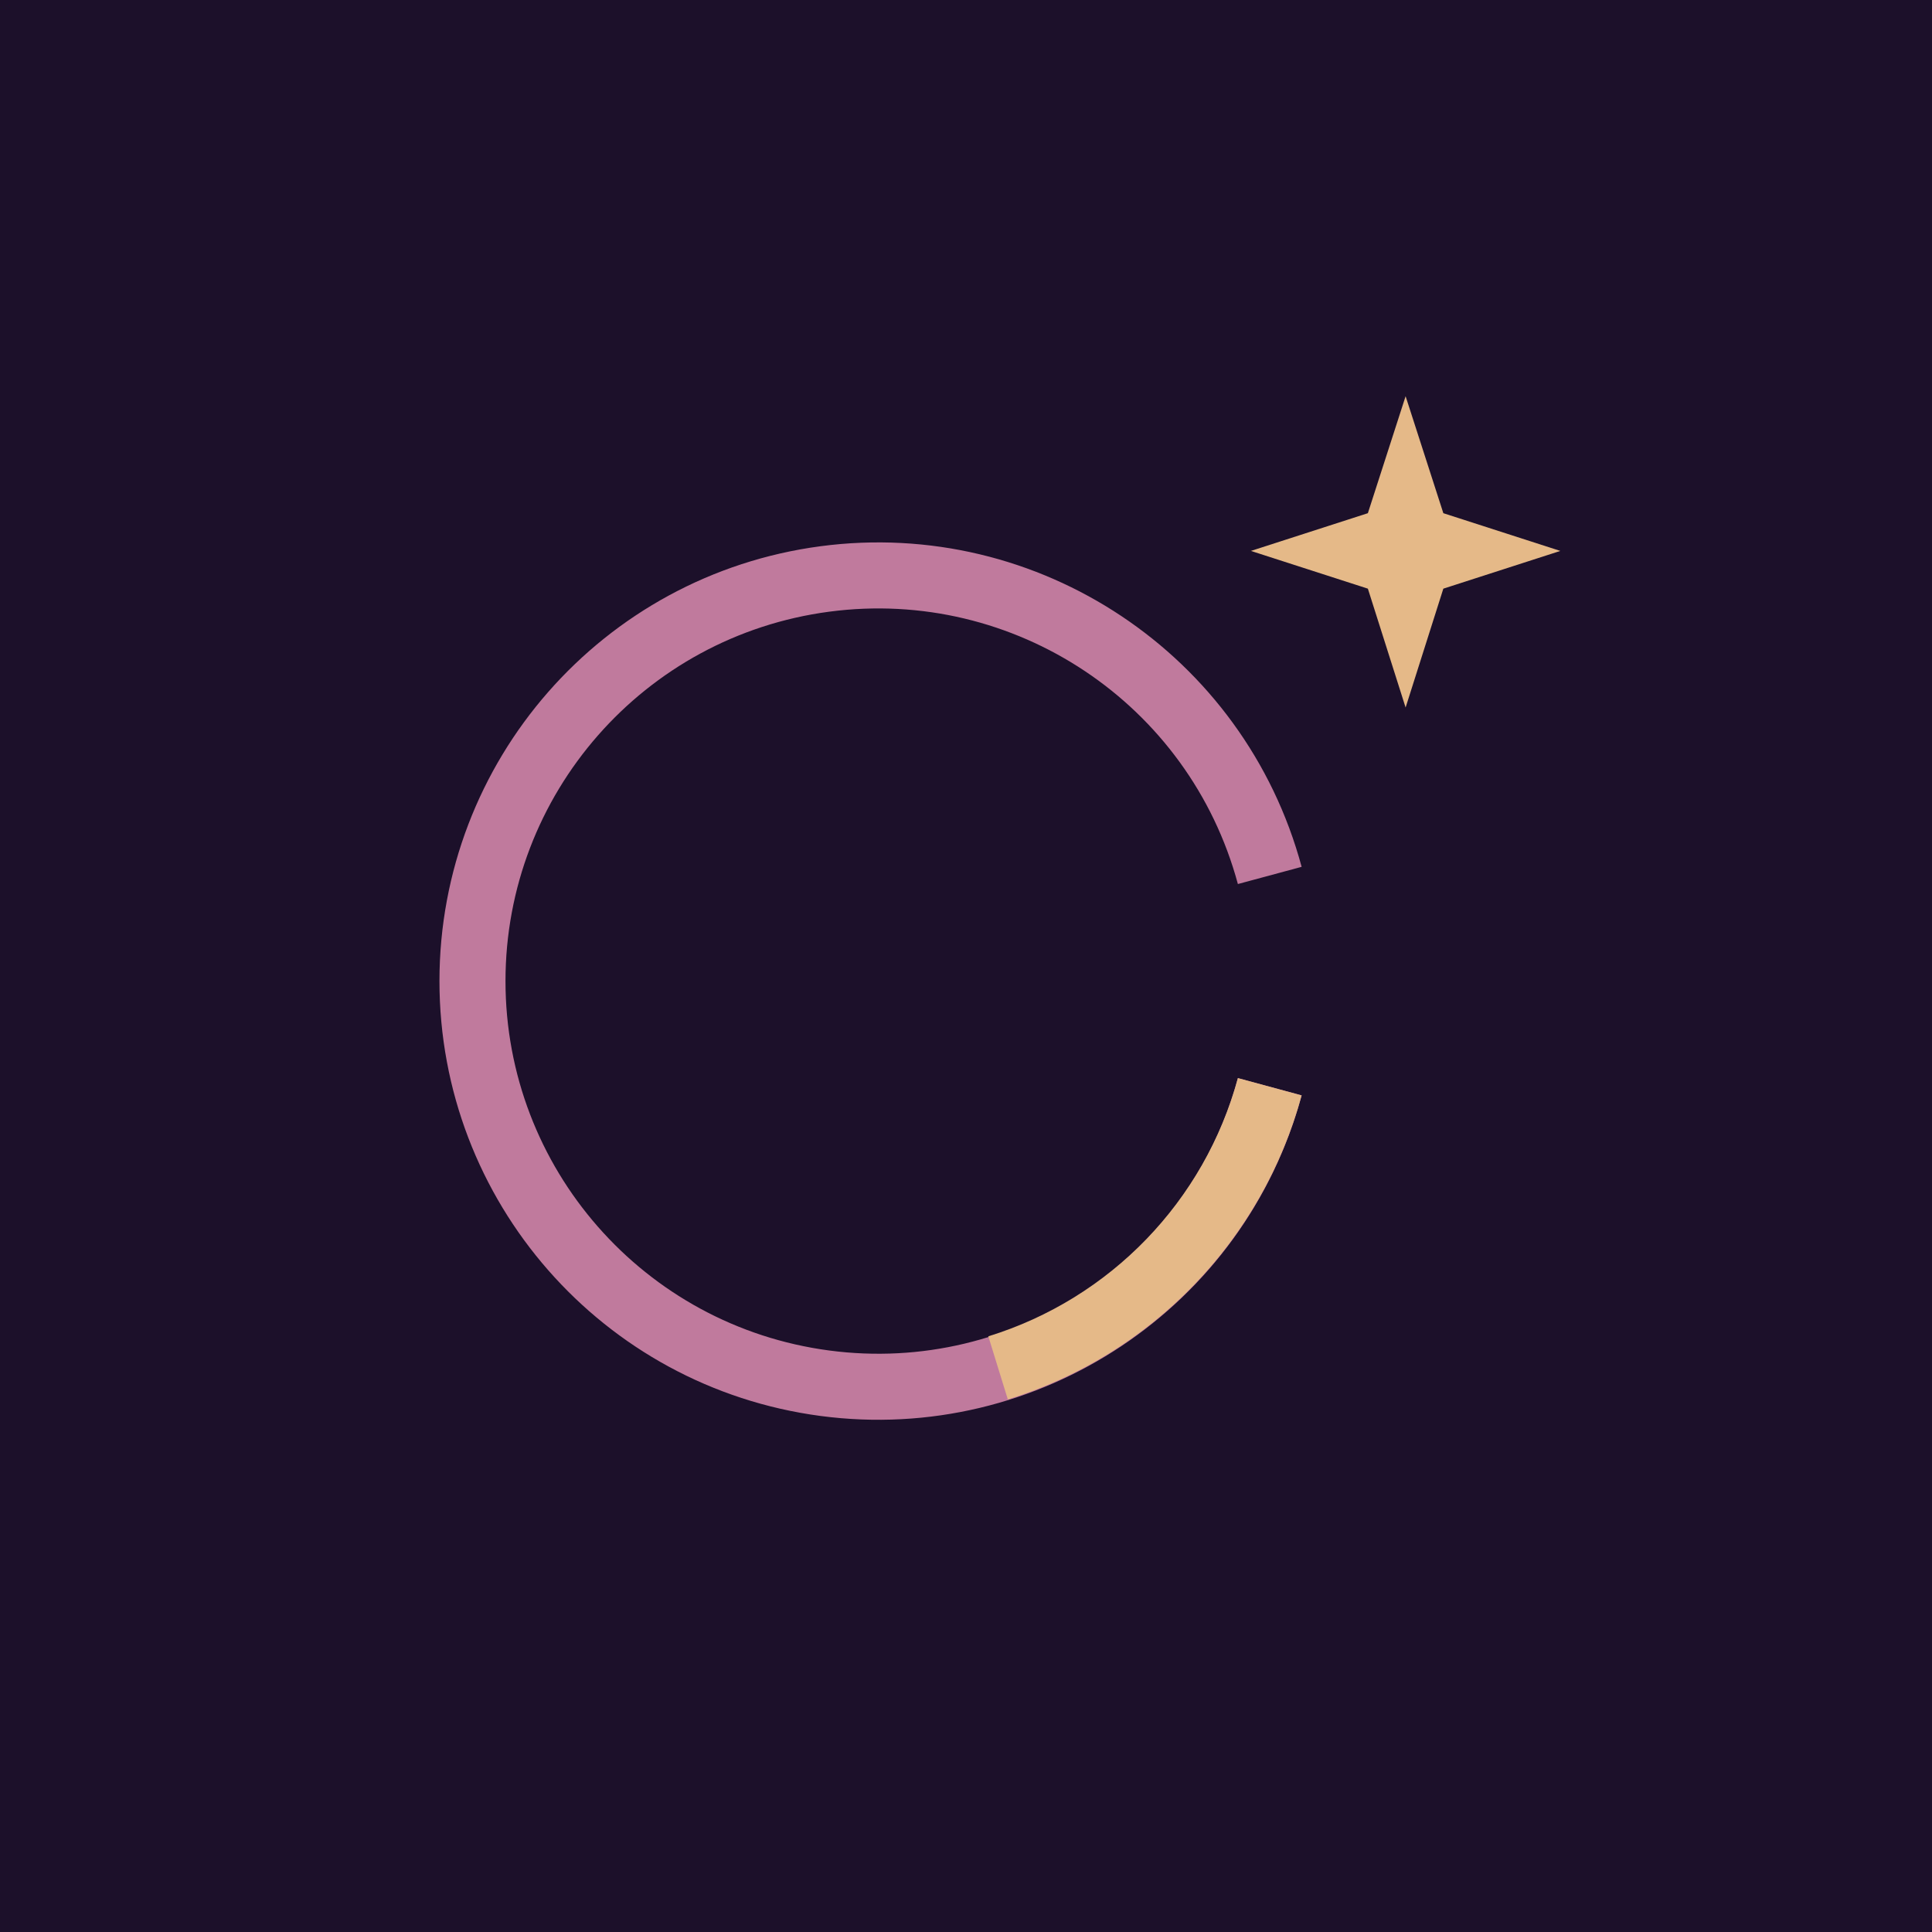
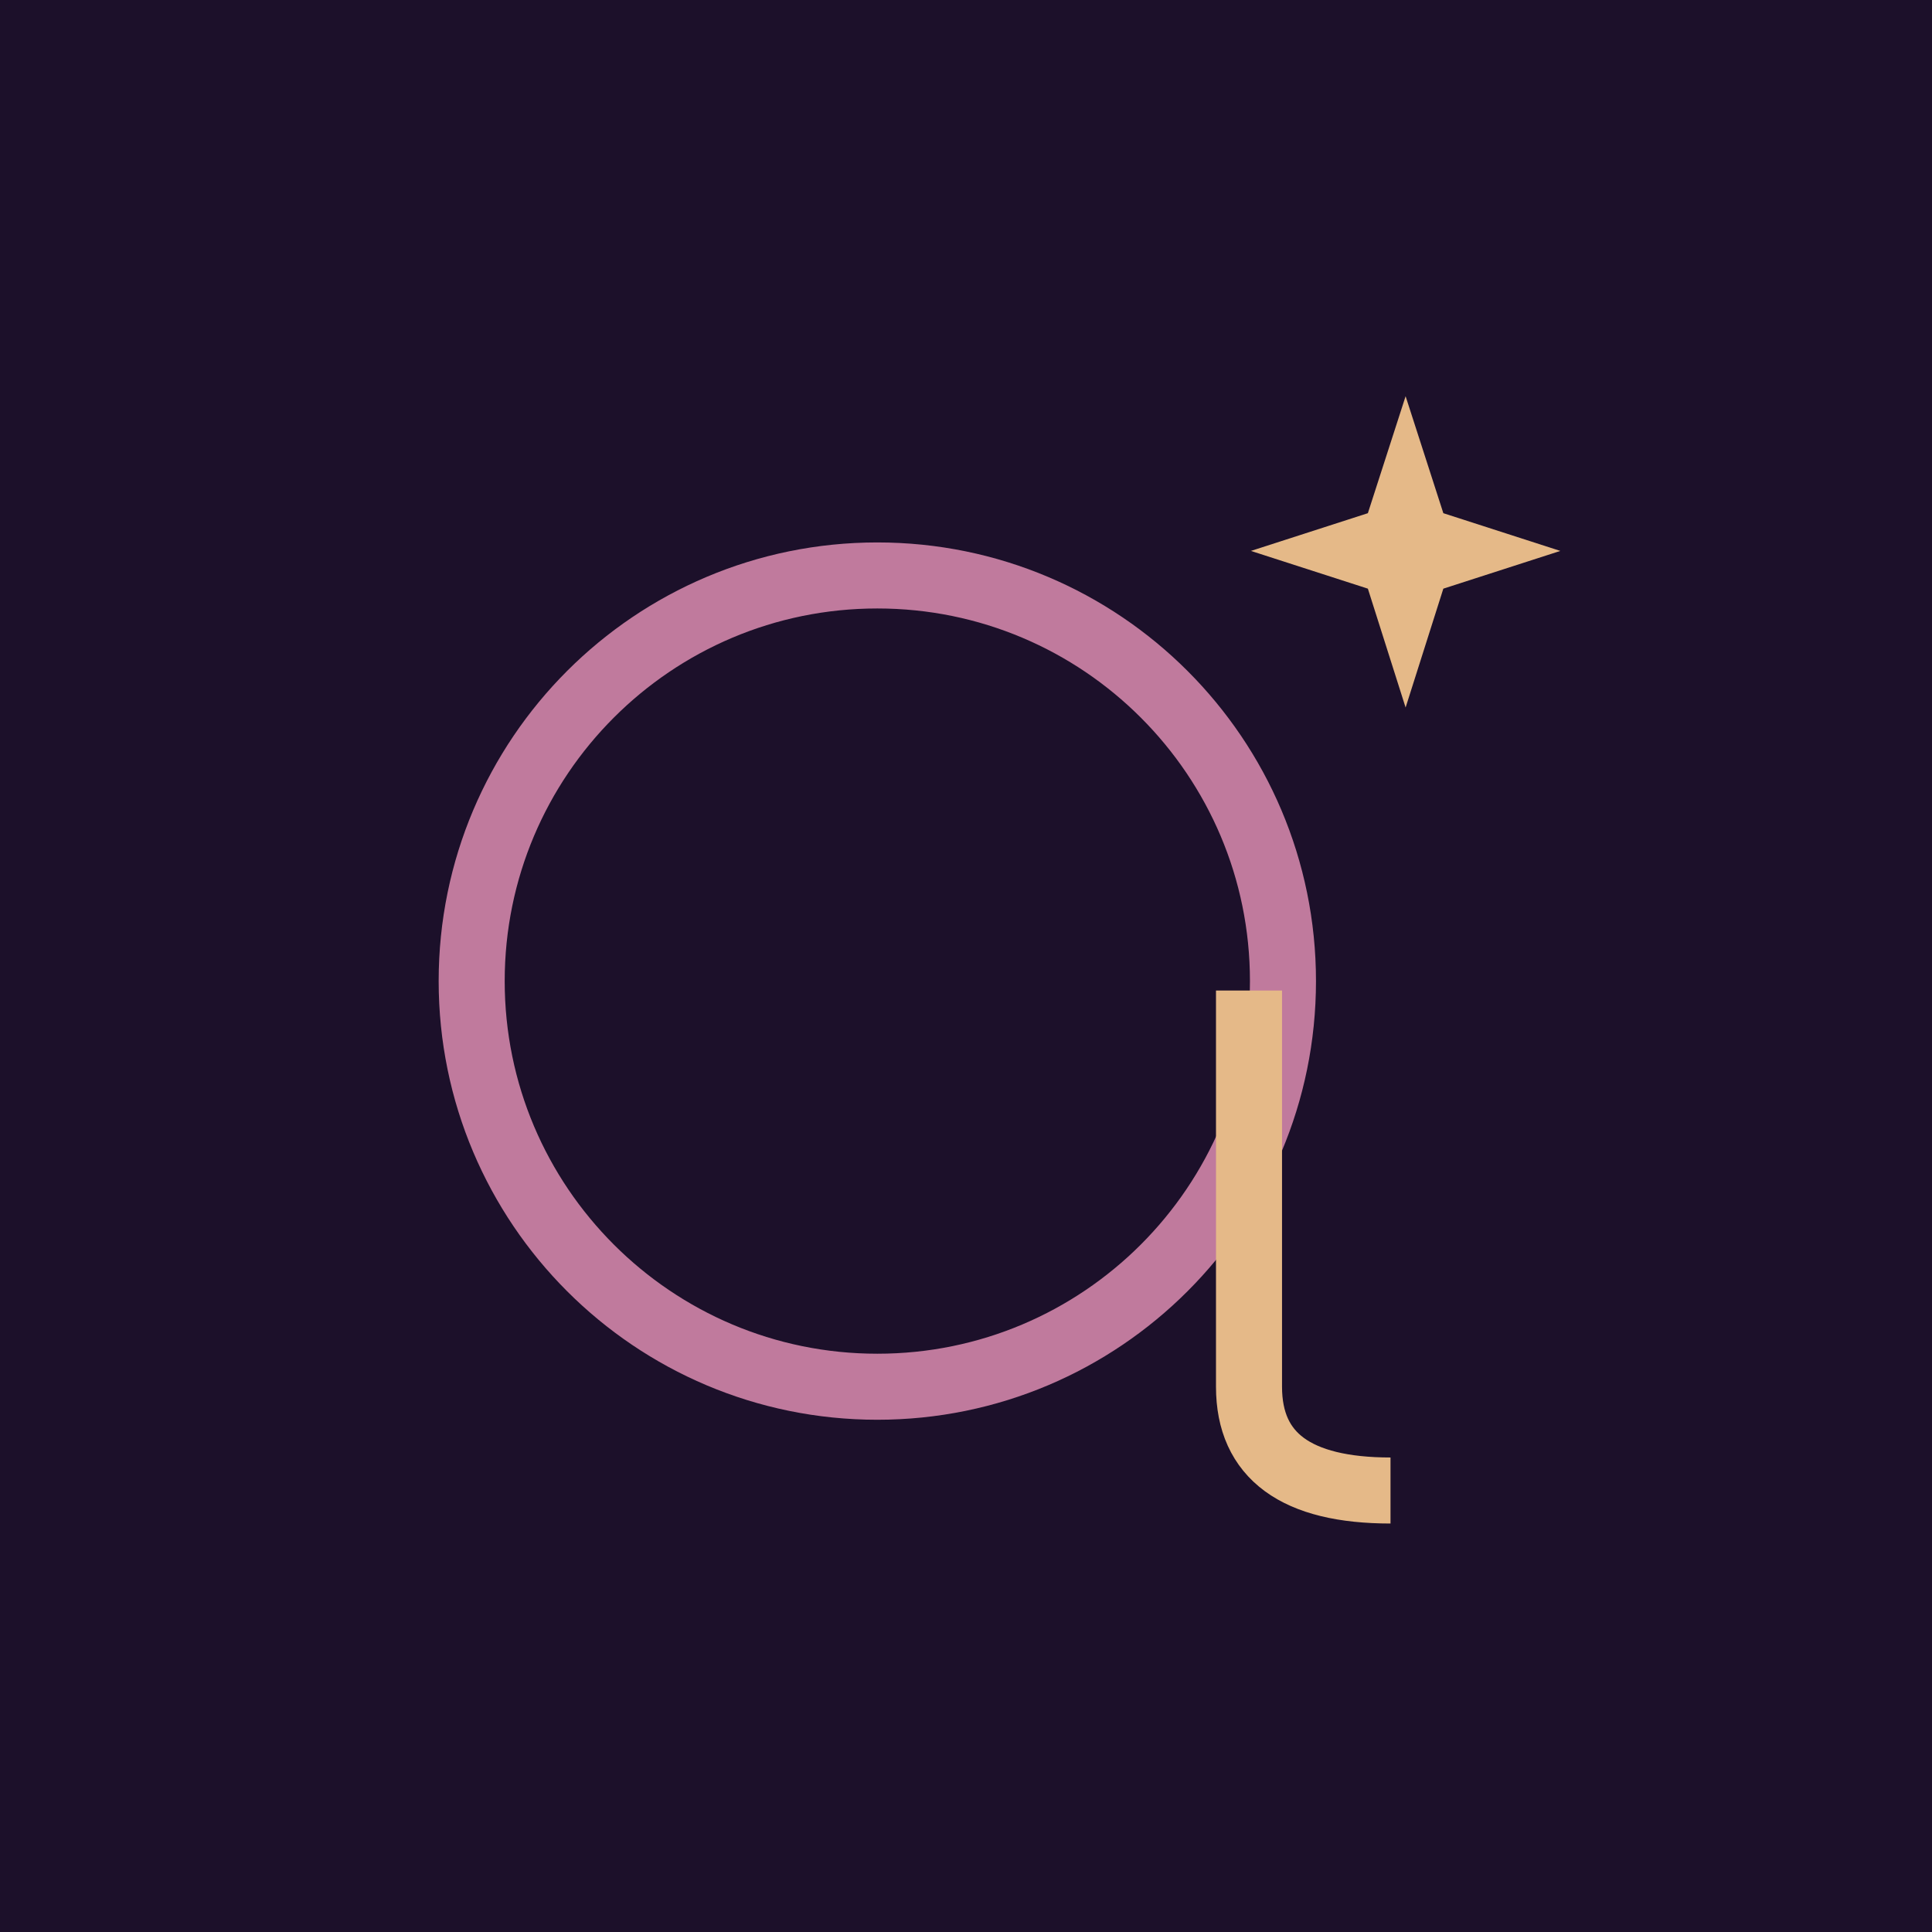
- <svg xmlns="http://www.w3.org/2000/svg" width="1024" height="1024" viewBox="0 0 1024 1024" role="img" aria-label="Circa: a rose circular c with a gold sparkle">
+ <svg xmlns="http://www.w3.org/2000/svg" width="1024" height="1024" viewBox="0 0 1024 1024">
  <rect width="1024" height="1024" fill="#1C102A" />
-   <path d="M673 464 A215 215 0 1 0 673 576" fill="none" stroke="#C07A9D" stroke-width="35" />
-   <path d="M529 725 A215 215 0 0 0 673 576" fill="none" stroke="#E5B988" stroke-width="35" />
+   <circle cx="465" cy="520" r="215" fill="none" stroke="#C07A9D" stroke-width="35" />
+   <path d="M662 525v210q0 55 75 55" fill="none" stroke="#E5B988" stroke-width="35" />
  <path d="m745 210 20 62 62 20-62 20-20 63-20-63-62-20 62-20Z" fill="#E5B988" />
</svg>
